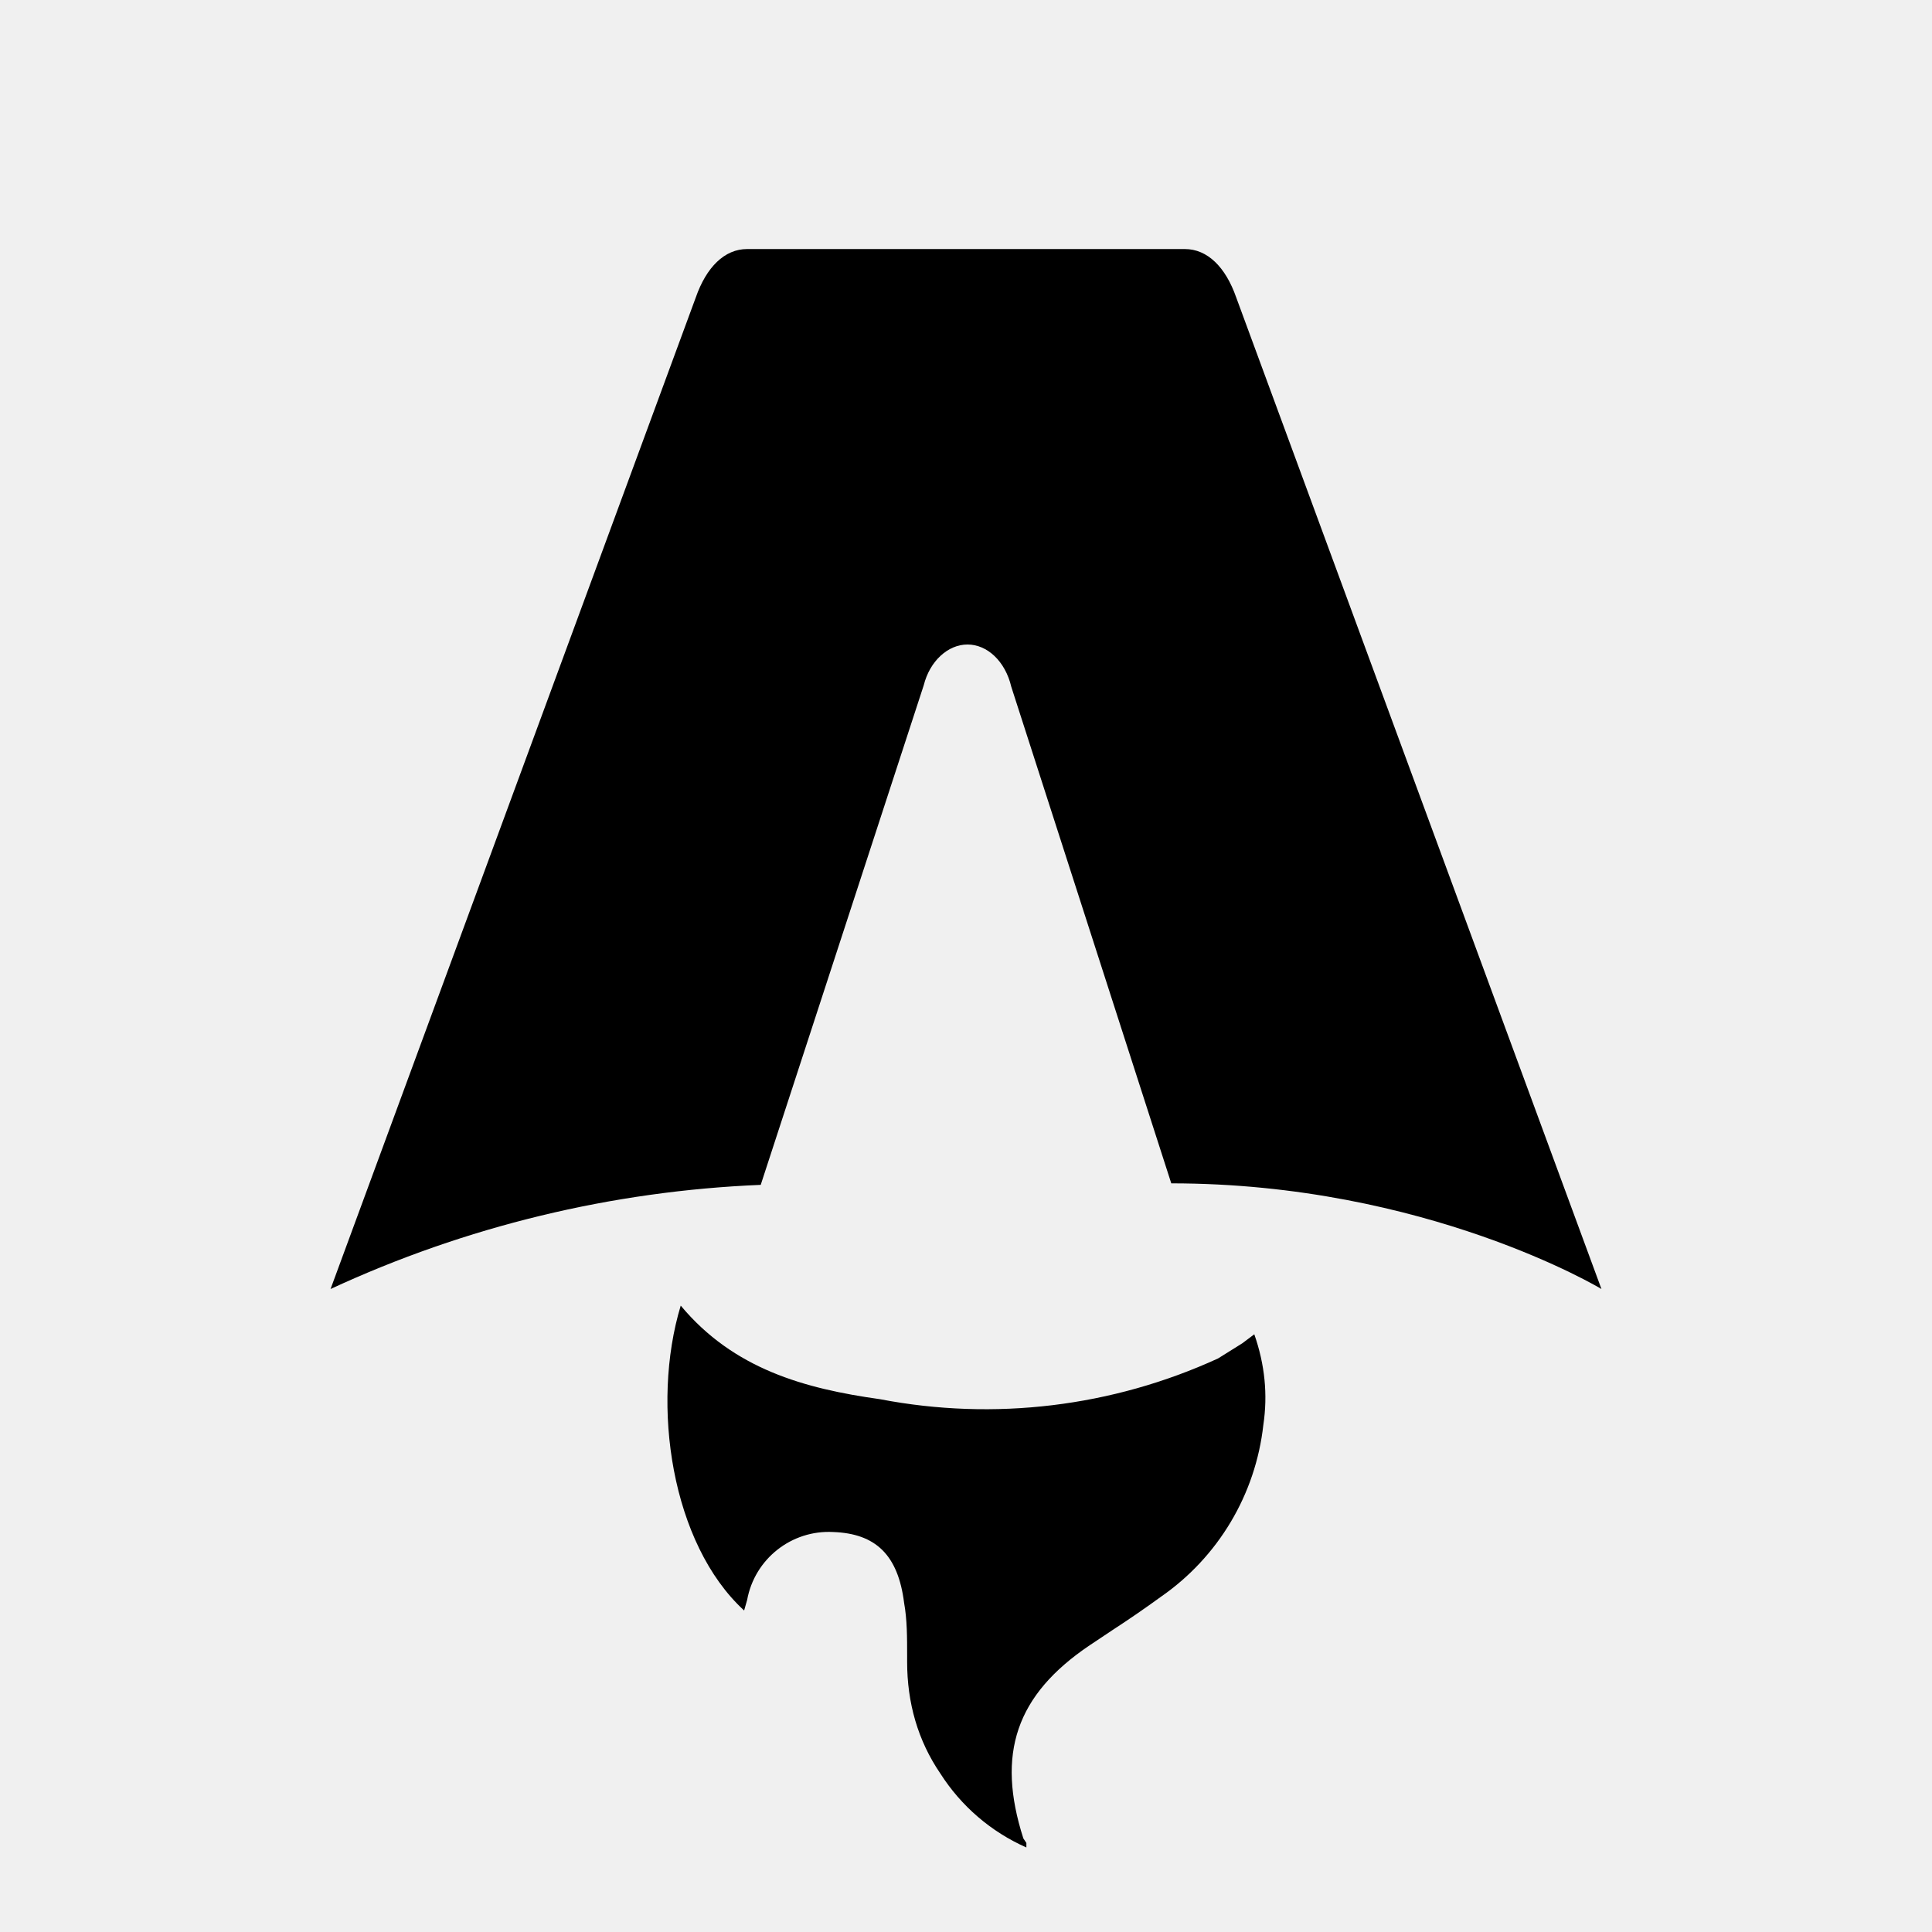
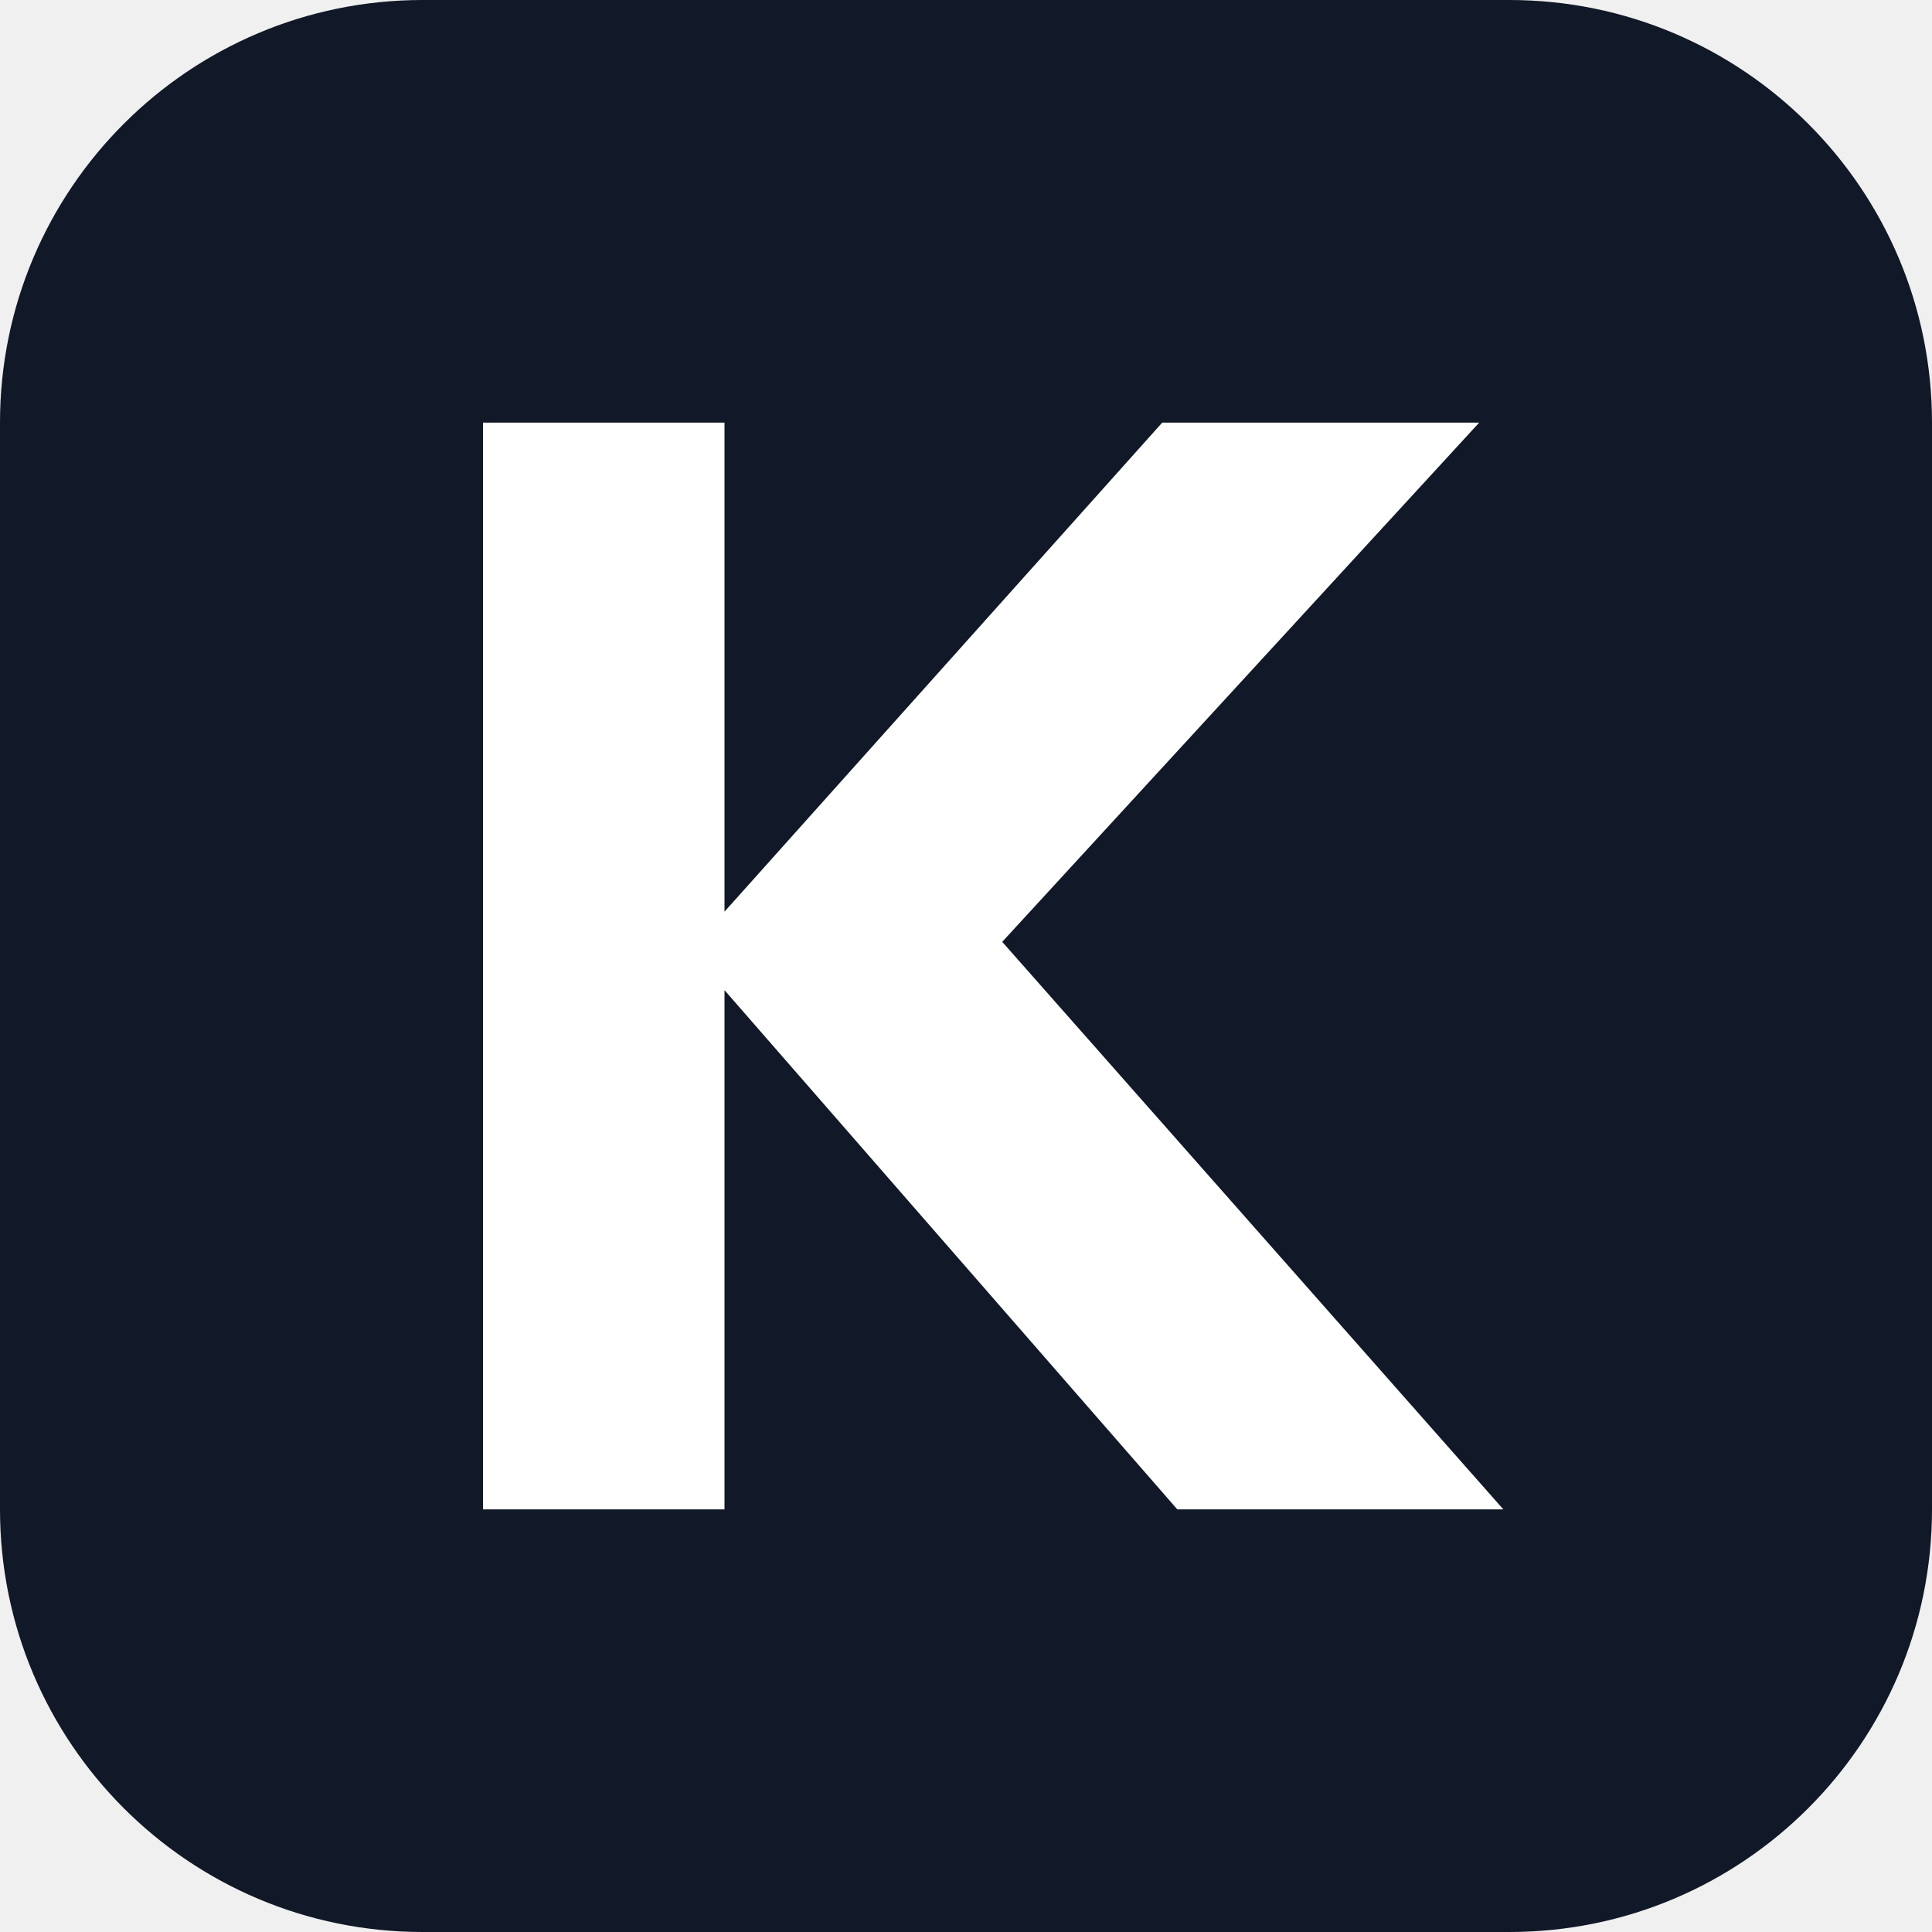
- <svg xmlns="http://www.w3.org/2000/svg" fill="none" viewBox="0 0 128 128">
-   <path d="M50.4 78.5a75.1 75.1 0 0 0-28.5 6.9l24.2-65.7c.7-2 1.9-3.2 3.4-3.2h29c1.5 0 2.7 1.2 3.4 3.2l24.2 65.7s-11.6-7-28.5-7L67 45.5c-.4-1.7-1.6-2.8-2.9-2.8-1.3 0-2.5 1.1-2.9 2.7L50.4 78.5Zm-1.1 28.2Zm-4.2-20.2c-2 6.6-.6 15.8 4.2 20.2a17.5 17.5 0 0 1 .2-.7 5.5 5.5 0 0 1 5.7-4.5c2.8.1 4.3 1.5 4.7 4.7.2 1.1.2 2.3.2 3.5v.4c0 2.7.7 5.2 2.2 7.4a13 13 0 0 0 5.7 4.9v-.3l-.2-.3c-1.8-5.6-.5-9.5 4.4-12.8l1.5-1a73 73 0 0 0 3.2-2.2 16 16 0 0 0 6.8-11.4c.3-2 .1-4-.6-6l-.8.6-1.6 1a37 37 0 0 1-22.4 2.7c-5-.7-9.7-2-13.2-6.2Z" />
-   <style>
-         path { fill: #000; }
-         @media (prefers-color-scheme: dark) {
-             path { fill: #FFF; }
-         }
-     </style>
+ <svg xmlns="http://www.w3.org/2000/svg" viewBox="0 0 64 64" role="img" aria-label="K favicon">
+   <rect width="64" height="64" rx="14" fill="#111827" />
+   <path fill="#ffffff" d="M16 14h8v16.2L38.5 14H49L33.2 31.2 49.8 50H39l-15-17.2V50h-8z" />
</svg>
